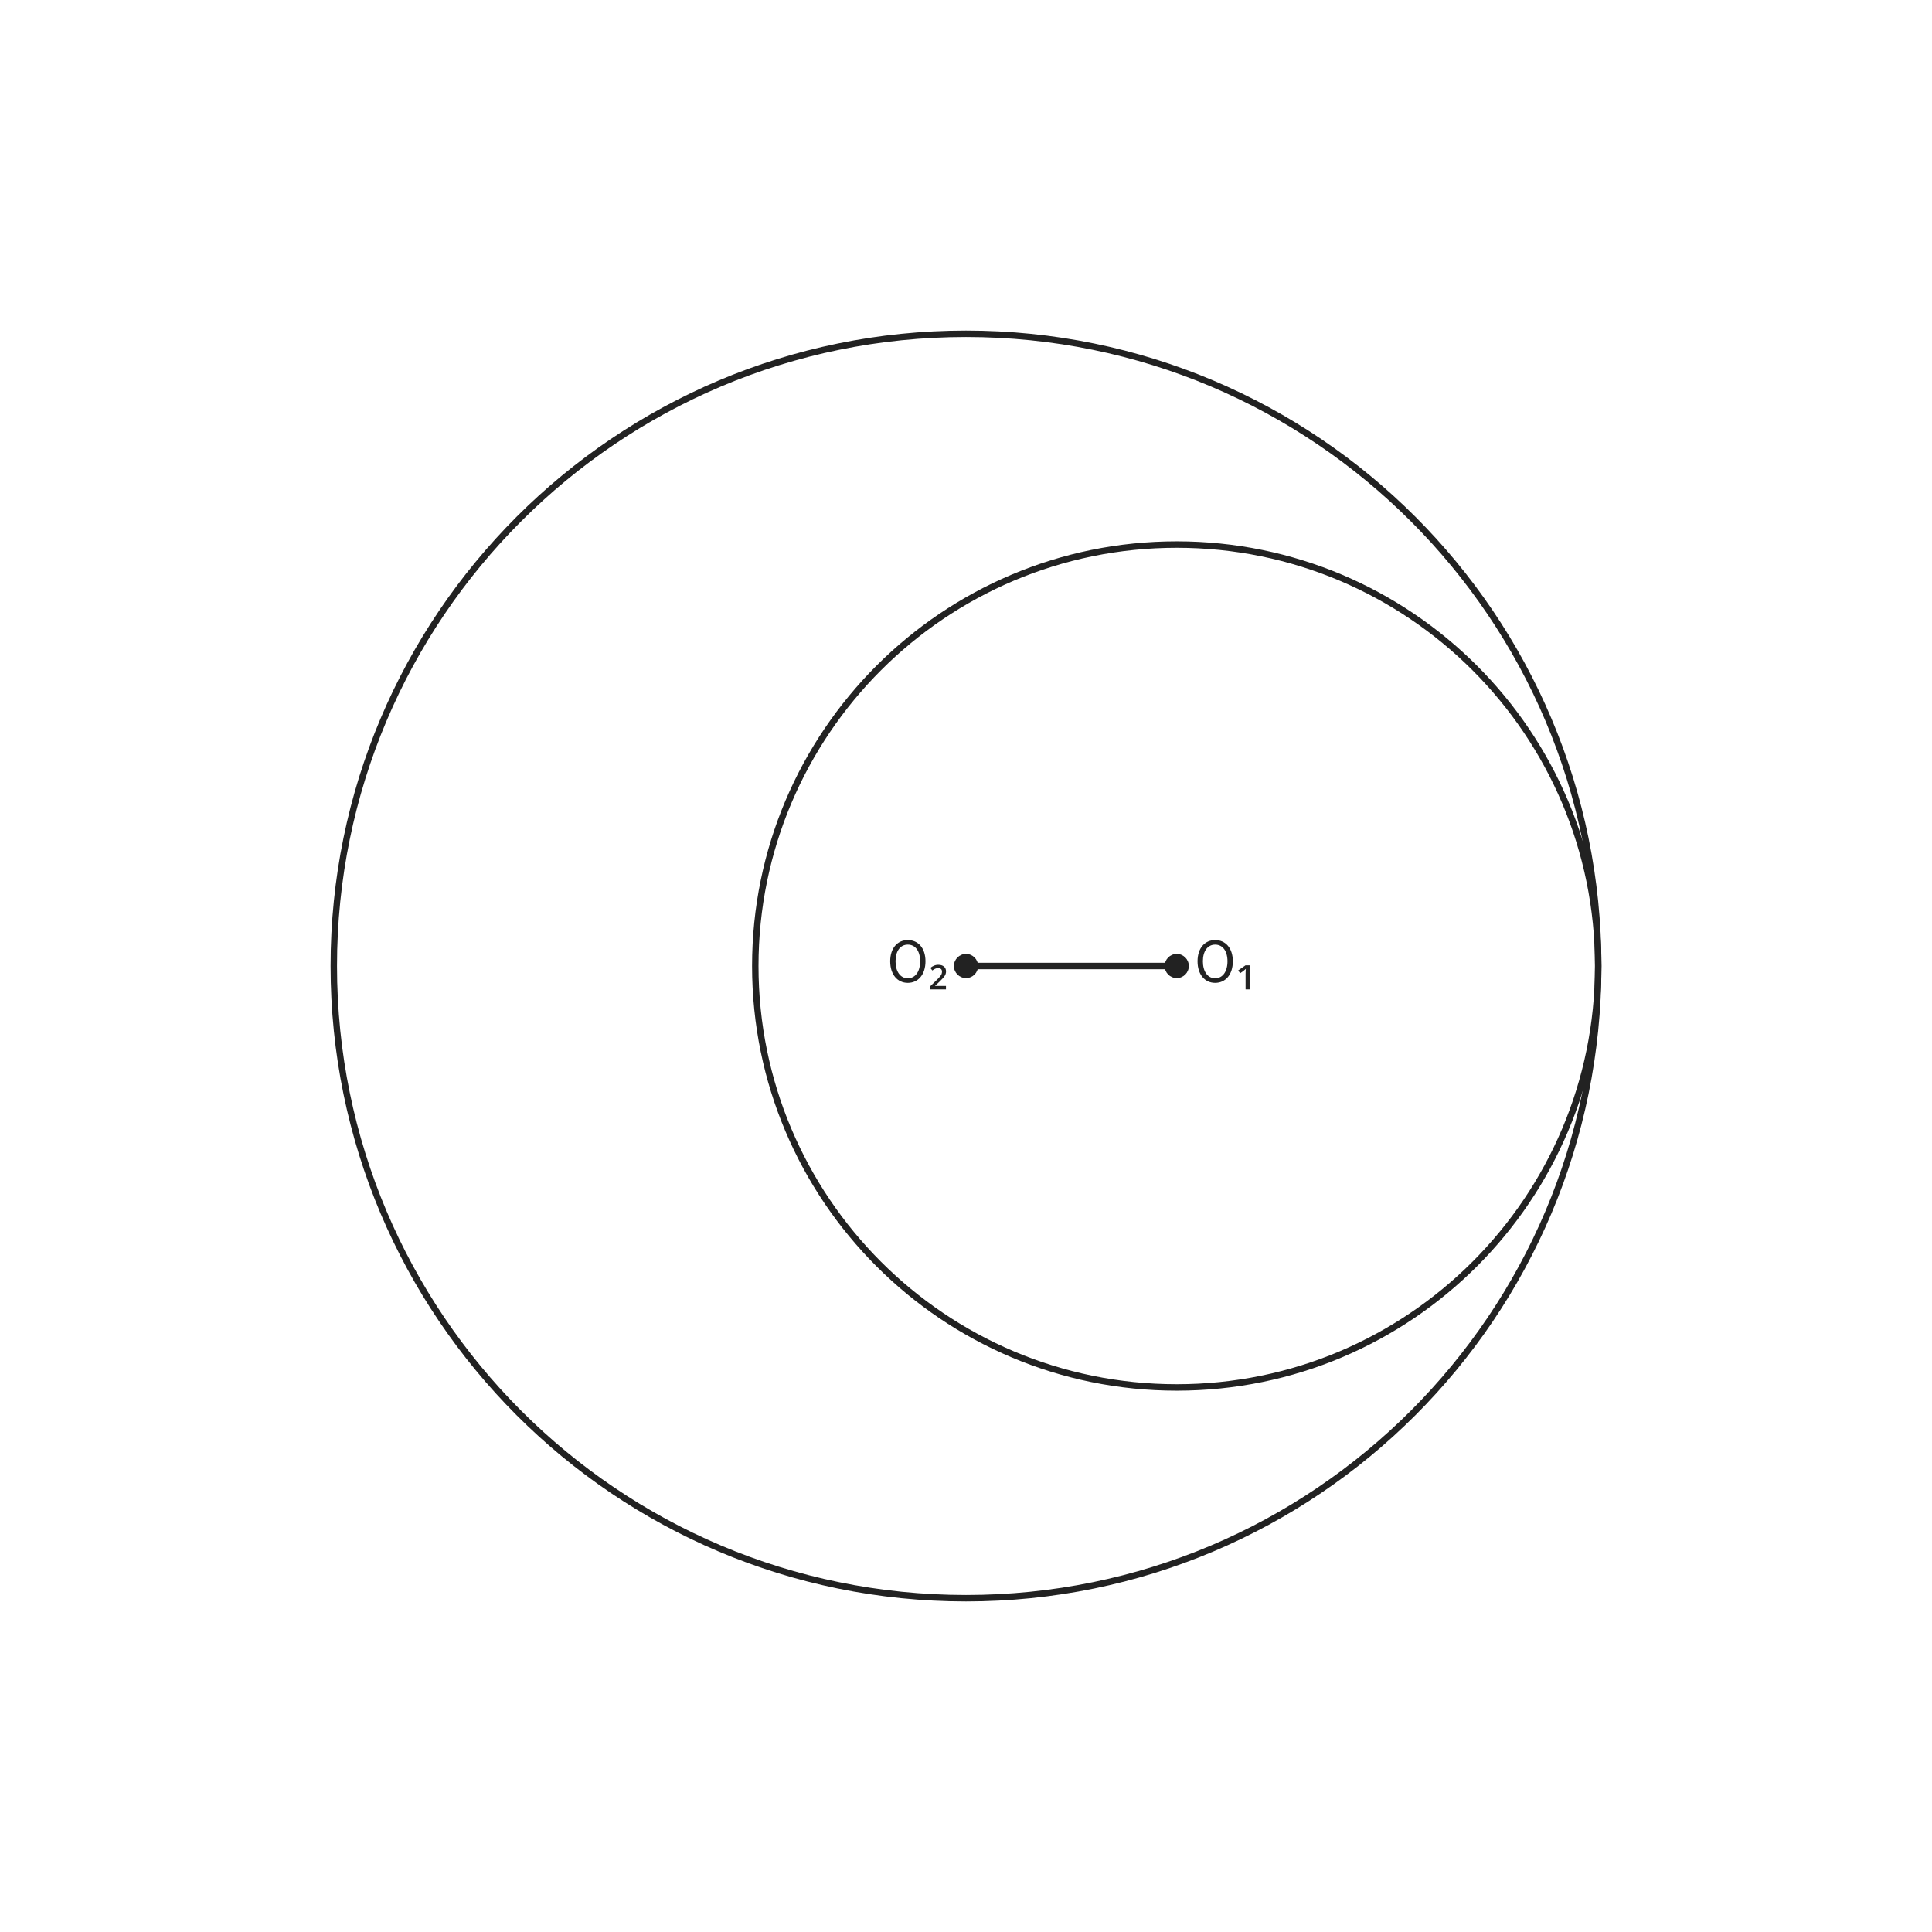
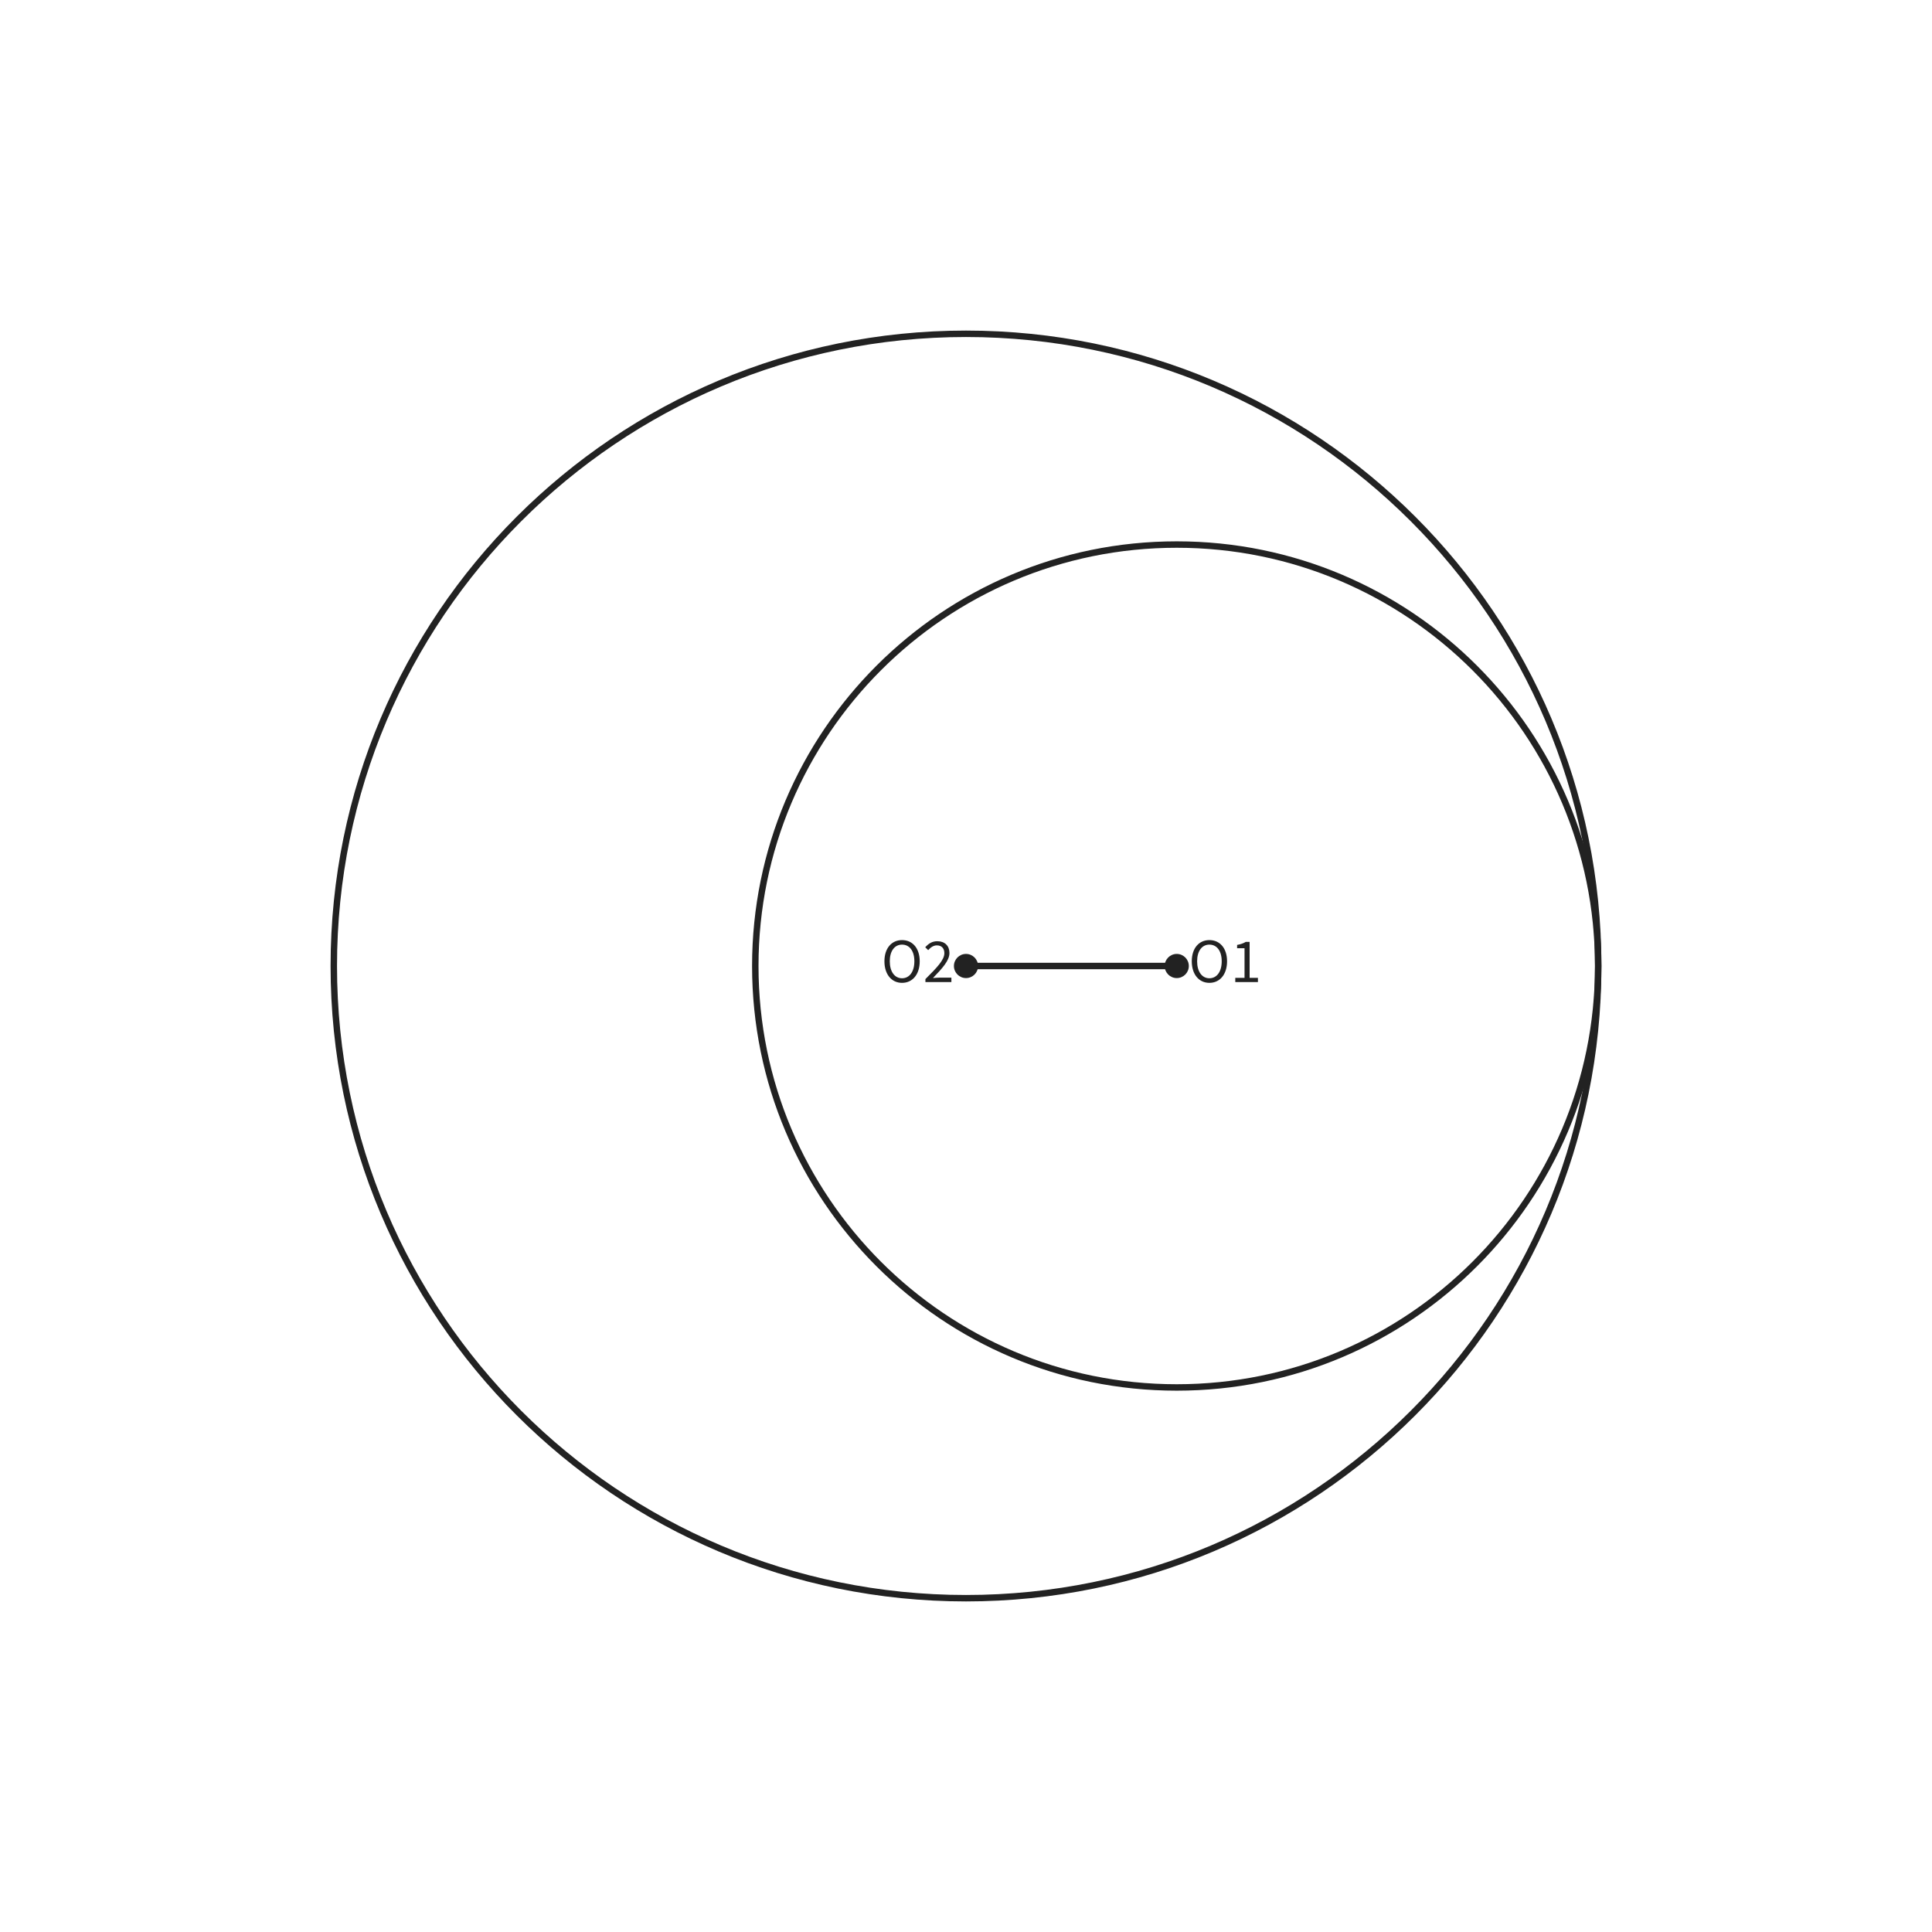
<svg xmlns="http://www.w3.org/2000/svg" viewBox="0 0 480 480" width="480" height="480" data-t2g-scale="52.35602094240837" data-t2g-offset-x="40.0" data-t2g-offset-y="40.00000000000003" data-t2g-bbox-minx="-4.82" data-t2g-bbox-miny="-3.82" data-t2g-canvas-size="480" font-family="PingFang SC, Source Han Sans SC, Noto Sans CJK SC, sans-serif" font-size="14.0">
  <rect width="100%" height="100%" fill="white" />
  <circle data-id="circ1" class="t2g-obj t2g-circle" cx="292.36" cy="240.00" r="104.71" fill="none" stroke="#222" stroke-width="1.6" />
  <circle data-id="circ2" class="t2g-obj t2g-circle" cx="240.00" cy="240.00" r="157.07" fill="none" stroke="#222" stroke-width="1.6" />
  <line data-id="O1O2" class="t2g-obj t2g-seg" x1="292.36" y1="240.00" x2="240.00" y2="240.00" stroke="#222" stroke-width="1.6" />
  <circle data-id="O1" class="t2g-obj t2g-point" cx="292.36" cy="240.00" r="3.0" fill="#222" />
-   <text x="304.36" y="244.00" text-anchor="middle" fill="#222">O₁</text>
+   <text x="304.36" y="244.00" text-anchor="middle" fill="#222">O1</text>
  <circle data-id="O2" class="t2g-obj t2g-point" cx="240.00" cy="240.00" r="3.0" fill="#222" />
-   <text x="228.00" y="244.00" text-anchor="middle" fill="#222">O₂</text>
+   <text x="228.00" y="244.00" text-anchor="middle" fill="#222">O2</text>
</svg>
